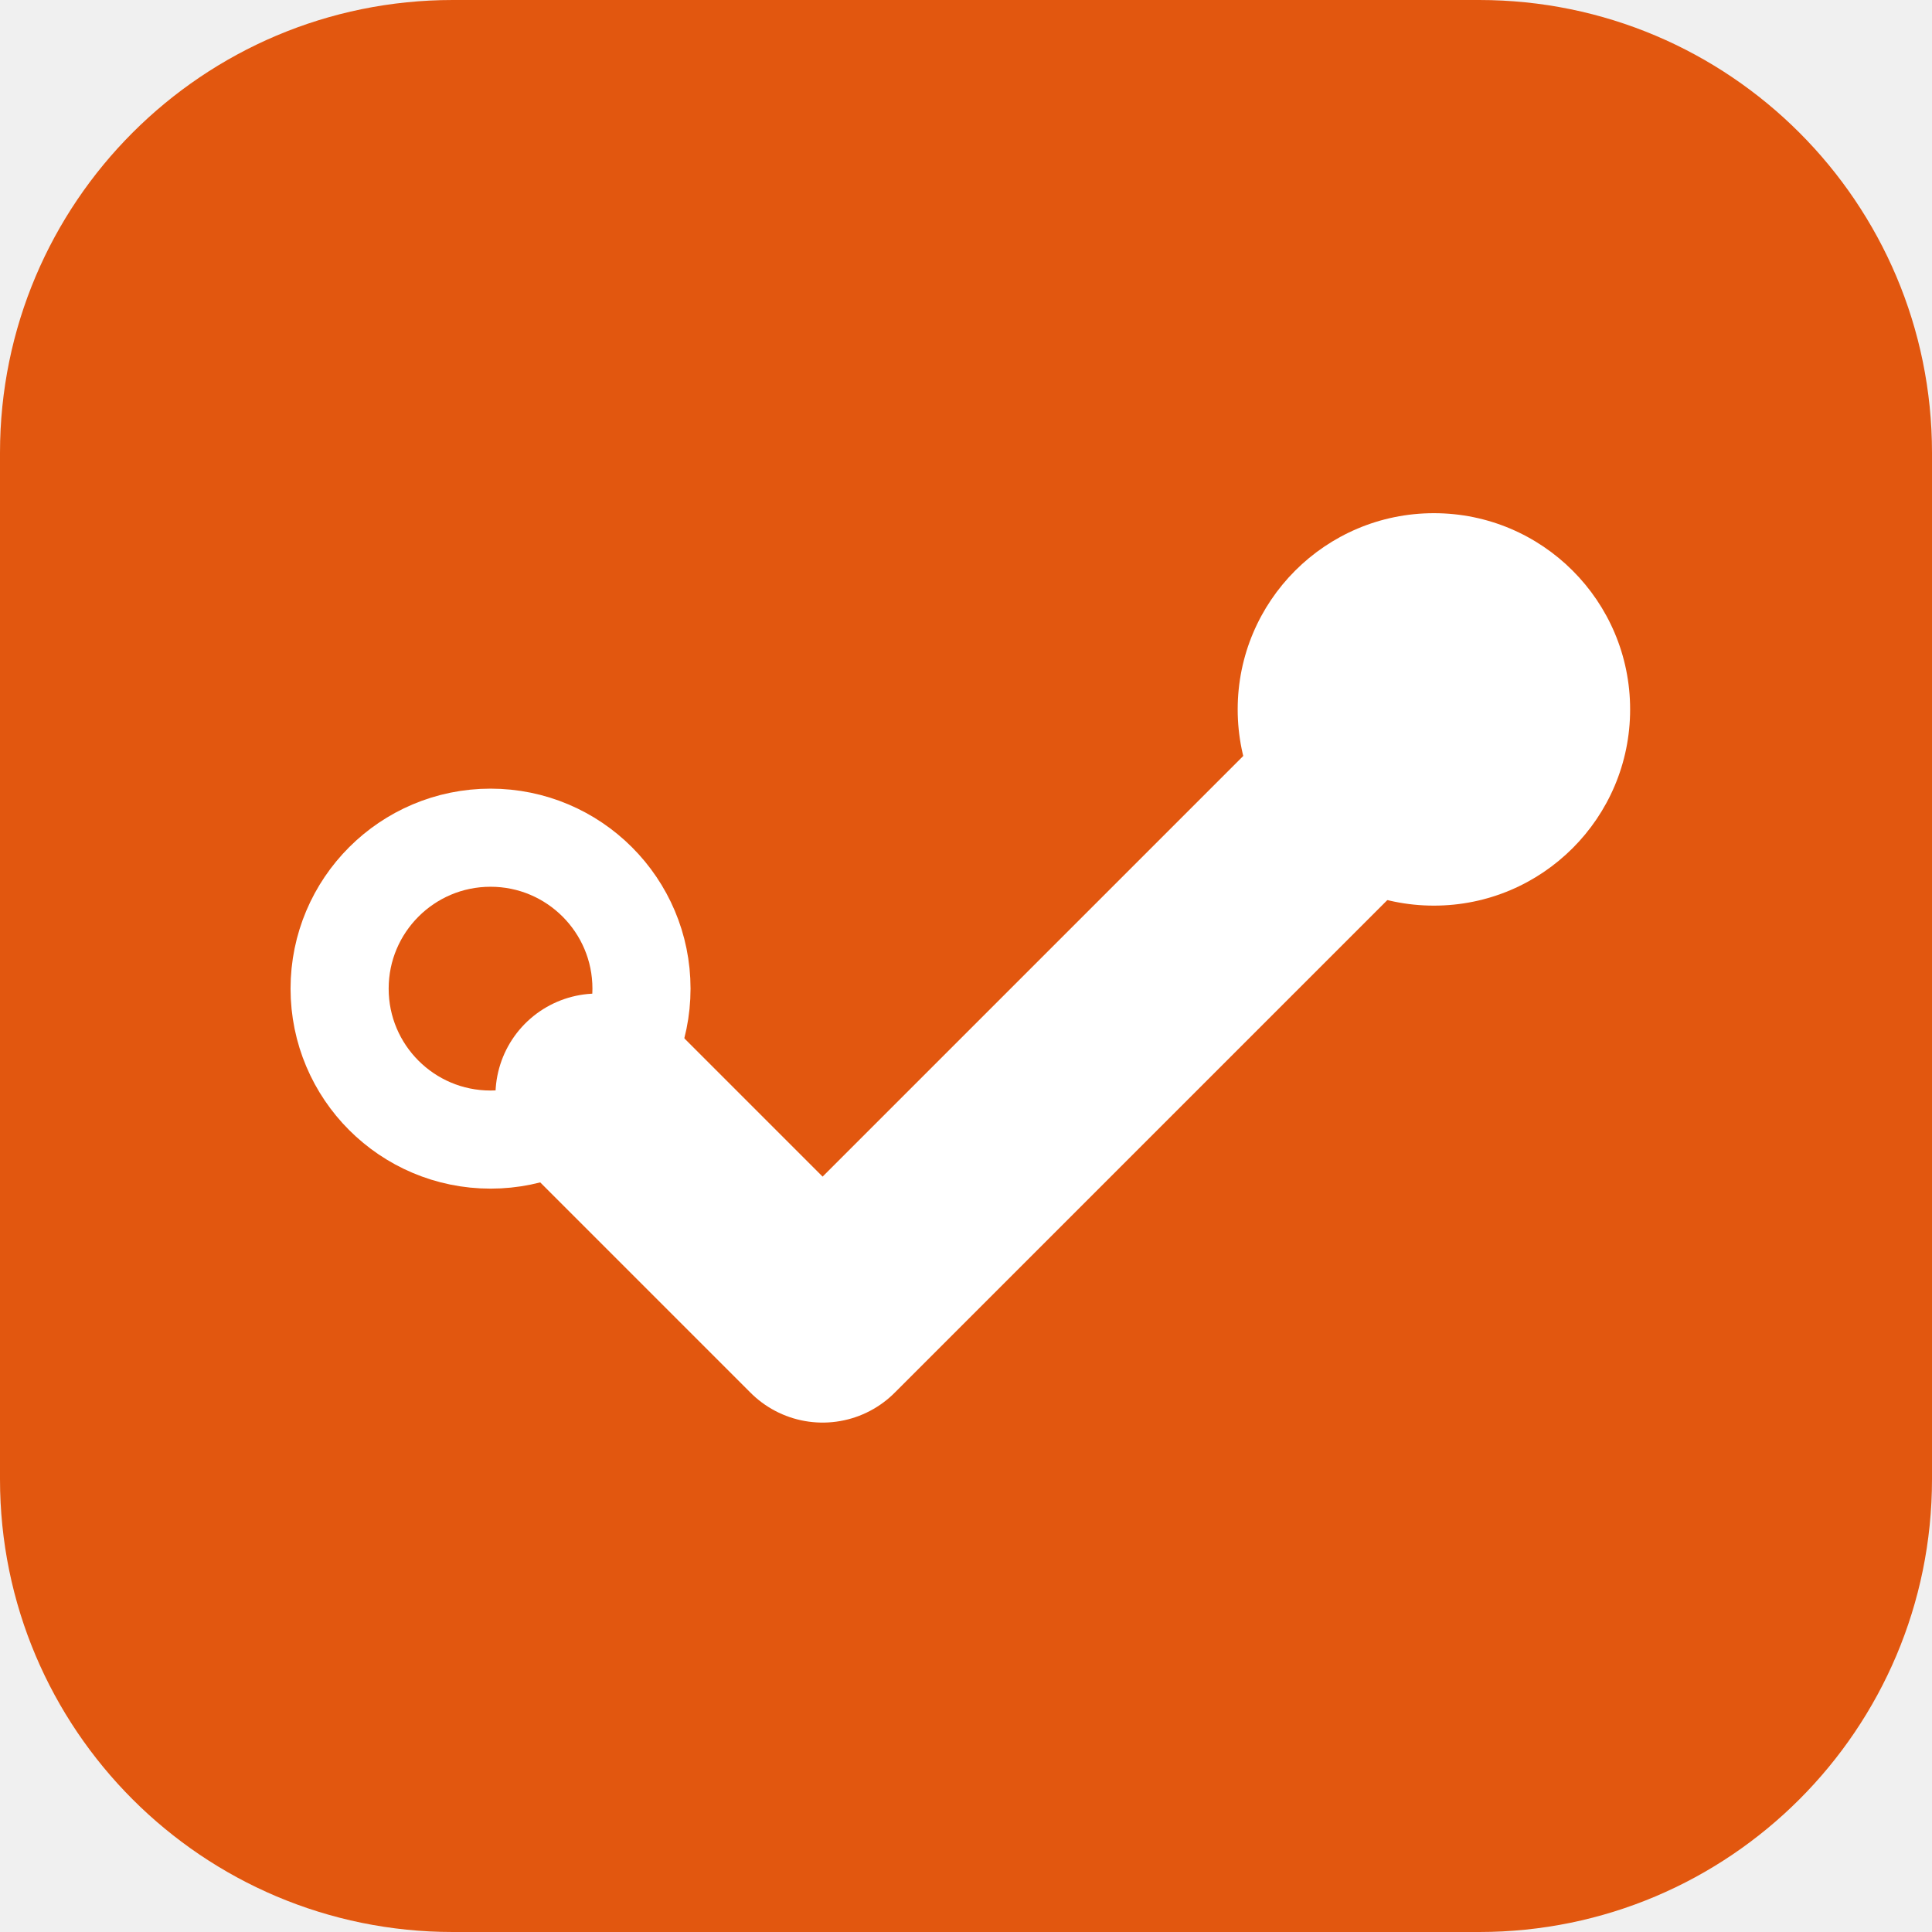
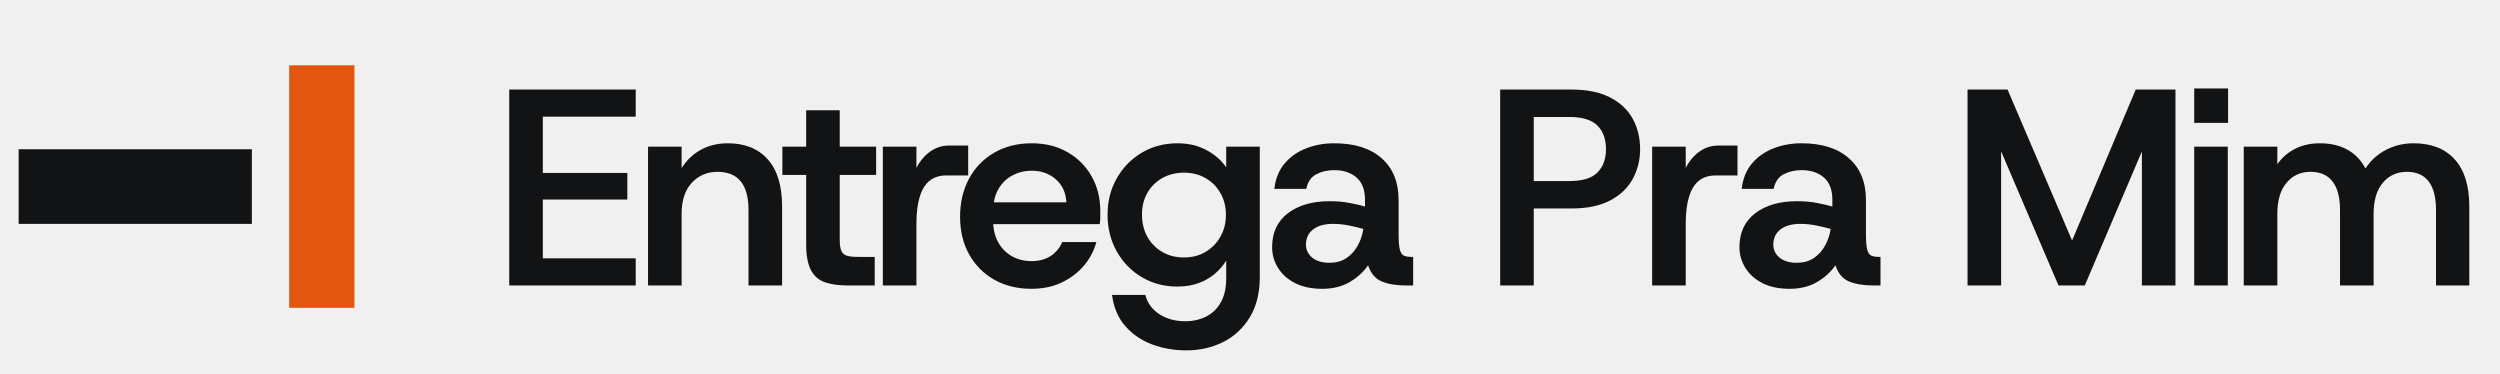
- <svg xmlns="http://www.w3.org/2000/svg" viewBox="0 0 512 512" role="img" aria-label="Entrega Pra Mim">
-   <rect width="512" height="512" rx="120" fill="#E2570F" />
-   <path d="M158.3 290.3 L218 350 L372 196" fill="none" stroke="#FFFFFF" stroke-width="54" stroke-linecap="round" stroke-linejoin="round" />
-   <circle cx="130" cy="262" r="40" fill="none" stroke="#FFFFFF" stroke-width="26" />
-   <circle cx="380" cy="188" r="52" fill="#FFFFFF" />
+ <svg xmlns="http://www.w3.org/2000/svg" viewBox="0 0 268 40" role="img" aria-label="Entrega Pra Mim">
+   <rect x="2" y="16" width="25" height="8" fill="#121314" />
+   <rect x="31" y="7" width="7" height="26" fill="#e2570f" />
+   <path fill="#121314" d="M68.15 30.60L54.59 30.60L54.59 9.60L68.15 9.60L68.15 12.51L58.19 12.51L58.19 18.54L67.25 18.54L67.25 21.39L58.19 21.39L58.19 27.69L68.15 27.69L68.15 30.60ZM73.07 30.60L69.47 30.60L69.47 15.72L73.07 15.72L73.07 18.03Q73.82 16.80 75.09 16.08Q76.37 15.36 78.02 15.36L78.02 15.36Q80.78 15.36 82.31 17.09Q83.84 18.81 83.84 22.14L83.84 22.14L83.84 30.60L80.24 30.60L80.24 22.50Q80.24 20.49 79.42 19.46Q78.59 18.42 76.91 18.42L76.91 18.42Q75.26 18.42 74.17 19.59Q73.07 20.76 73.07 22.92L73.07 22.92L73.07 30.60ZM93.77 30.60L90.86 30.60Q89.42 30.60 88.43 30.26Q87.44 29.91 86.93 28.95Q86.42 27.99 86.42 26.16L86.42 26.16L86.42 18.75L83.87 18.75L83.87 15.72L86.42 15.72L86.42 11.82L90.02 11.82L90.02 15.72L93.92 15.72L93.92 18.75L90.02 18.75L90.02 25.68Q90.02 26.49 90.19 26.88Q90.35 27.27 90.77 27.41Q91.19 27.54 92 27.54L92 27.54L93.77 27.54L93.77 30.60ZM98.24 30.60L94.64 30.60L94.64 15.72L98.24 15.72L98.24 18Q98.81 16.89 99.71 16.25Q100.61 15.60 101.78 15.60L101.78 15.60L103.79 15.60L103.79 18.81L101.42 18.81Q100.37 18.81 99.66 19.37Q98.96 19.92 98.60 21.08Q98.24 22.23 98.24 23.97L98.24 23.97L98.24 30.60ZM110.57 30.96L110.57 30.96Q108.32 30.96 106.59 29.99Q104.87 29.01 103.89 27.27Q102.92 25.53 102.92 23.25L102.92 23.25Q102.92 20.94 103.88 19.16Q104.84 17.37 106.58 16.37Q108.32 15.36 110.60 15.36L110.60 15.36Q112.79 15.36 114.45 16.32Q116.12 17.28 117.03 18.92Q117.95 20.55 117.95 22.59L117.95 22.59Q117.95 22.89 117.95 23.25Q117.95 23.61 117.89 24.03L117.89 24.03L105.53 24.03L105.53 21.69L114.32 21.69Q114.23 20.13 113.18 19.22Q112.13 18.30 110.60 18.30L110.60 18.30Q109.49 18.30 108.54 18.80Q107.60 19.29 107.03 20.27Q106.46 21.24 106.46 22.74L106.46 22.74L106.46 23.61Q106.46 24.99 107.01 25.98Q107.57 26.97 108.50 27.48Q109.43 27.99 110.57 27.99L110.57 27.99Q111.80 27.99 112.64 27.44Q113.48 26.88 113.87 25.95L113.87 25.95L117.53 25.95Q117.14 27.39 116.16 28.52Q115.19 29.64 113.78 30.30Q112.37 30.96 110.57 30.96ZM127.16 37.56L127.16 37.56Q125.24 37.56 123.53 36.93Q121.82 36.30 120.65 34.98Q119.48 33.66 119.21 31.62L119.21 31.62L122.78 31.62Q123.11 32.91 124.28 33.68Q125.45 34.44 127.10 34.44L127.10 34.44Q128.27 34.44 129.27 33.95Q130.28 33.45 130.86 32.43Q131.45 31.41 131.45 29.85L131.45 29.85L131.45 27.93Q131.00 28.68 130.28 29.31Q129.56 29.94 128.54 30.33Q127.52 30.72 126.20 30.72L126.20 30.72Q124.10 30.72 122.40 29.71Q120.71 28.71 119.72 26.96Q118.73 25.20 118.73 23.01L118.73 23.01Q118.73 20.85 119.72 19.11Q120.71 17.37 122.40 16.37Q124.10 15.36 126.23 15.36L126.23 15.36Q128.00 15.36 129.35 16.10Q130.70 16.83 131.45 17.94L131.45 17.94L131.45 15.72L135.05 15.72L135.05 29.70Q135.05 32.25 133.98 34.01Q132.92 35.76 131.13 36.66Q129.35 37.56 127.16 37.56ZM126.92 27.60L126.92 27.60Q128.24 27.60 129.24 27Q130.25 26.40 130.83 25.37Q131.42 24.33 131.42 23.04L131.42 23.04Q131.42 21.72 130.83 20.70Q130.25 19.68 129.24 19.10Q128.24 18.51 126.92 18.51L126.92 18.51Q125.60 18.51 124.58 19.10Q123.56 19.68 122.99 20.69Q122.42 21.69 122.42 23.01L122.42 23.01Q122.42 24.33 122.99 25.37Q123.56 26.40 124.58 27Q125.60 27.60 126.92 27.60ZM141.74 30.96L141.74 30.96Q140.03 30.96 138.83 30.35Q137.63 29.73 137 28.71Q136.37 27.69 136.37 26.49L136.37 26.49Q136.37 24.15 138.06 22.86Q139.76 21.57 142.52 21.57L142.52 21.57Q143.78 21.57 144.75 21.77Q145.73 21.96 146.33 22.14L146.33 22.14L146.33 21.45Q146.33 19.80 145.41 19.02Q144.50 18.24 143.03 18.24L143.03 18.24Q141.95 18.24 141.11 18.68Q140.27 19.11 140.03 20.25L140.03 20.25L136.61 20.25Q136.79 18.63 137.69 17.55Q138.59 16.47 139.98 15.92Q141.38 15.36 143.03 15.36L143.03 15.36Q146.30 15.36 148.12 16.97Q149.93 18.57 149.93 21.45L149.93 21.45L149.93 25.08Q149.93 26.22 150.06 26.75Q150.20 27.27 150.51 27.41Q150.83 27.54 151.34 27.54L151.34 27.54L151.49 27.54L151.49 30.60L150.68 30.60Q149.15 30.60 148.12 30.17Q147.08 29.73 146.66 28.44L146.66 28.44Q145.91 29.52 144.68 30.24Q143.45 30.96 141.74 30.96ZM142.52 28.17L142.52 28.17Q143.57 28.17 144.32 27.68Q145.07 27.18 145.53 26.36Q146 25.53 146.15 24.54L146.15 24.54Q145.52 24.36 144.65 24.18Q143.78 24 142.88 24L142.88 24Q141.53 24 140.76 24.60Q140 25.20 140 26.22L140 26.22Q140 27.06 140.67 27.62Q141.35 28.17 142.52 28.17ZM164.42 30.60L160.82 30.60L160.82 9.60L168.44 9.60Q170.96 9.60 172.59 10.44Q174.23 11.28 175.02 12.72Q175.82 14.16 175.82 15.99L175.82 15.99Q175.82 17.70 175.04 19.16Q174.26 20.61 172.63 21.48Q170.99 22.35 168.44 22.35L168.44 22.35L164.42 22.35L164.42 30.60ZM164.42 12.54L164.42 19.41L168.23 19.41Q170.33 19.41 171.24 18.50Q172.16 17.58 172.16 15.99L172.16 15.99Q172.16 14.37 171.24 13.46Q170.33 12.54 168.23 12.54L168.23 12.54L164.42 12.54ZM180.71 30.60L177.11 30.60L177.11 15.72L180.71 15.72L180.71 18Q181.28 16.89 182.18 16.25Q183.08 15.60 184.25 15.60L184.25 15.60L186.26 15.60L186.26 18.81L183.89 18.81Q182.84 18.81 182.13 19.37Q181.43 19.92 181.07 21.08Q180.71 22.23 180.71 23.97L180.71 23.97L180.71 30.60ZM191.84 30.96L191.84 30.96Q190.13 30.96 188.93 30.35Q187.73 29.73 187.10 28.71Q186.47 27.69 186.47 26.49L186.47 26.49Q186.47 24.15 188.16 22.86Q189.86 21.57 192.62 21.57L192.62 21.57Q193.88 21.57 194.85 21.77Q195.83 21.96 196.43 22.14L196.43 22.14L196.43 21.45Q196.43 19.80 195.51 19.02Q194.60 18.24 193.13 18.24L193.13 18.24Q192.05 18.24 191.21 18.68Q190.37 19.11 190.13 20.25L190.13 20.25L186.71 20.25Q186.89 18.63 187.79 17.55Q188.69 16.47 190.08 15.92Q191.48 15.36 193.13 15.36L193.13 15.36Q196.40 15.36 198.21 16.97Q200.03 18.57 200.03 21.45L200.03 21.45L200.03 25.08Q200.03 26.22 200.16 26.75Q200.30 27.27 200.61 27.41Q200.93 27.54 201.44 27.54L201.44 27.54L201.59 27.54L201.59 30.60L200.78 30.60Q199.25 30.60 198.21 30.17Q197.18 29.73 196.76 28.44L196.76 28.44Q196.01 29.52 194.78 30.24Q193.55 30.96 191.84 30.96ZM192.62 28.17L192.62 28.17Q193.67 28.17 194.42 27.68Q195.17 27.18 195.63 26.36Q196.10 25.53 196.25 24.54L196.25 24.54Q195.62 24.36 194.75 24.18Q193.88 24 192.98 24L192.98 24Q191.63 24 190.86 24.60Q190.10 25.20 190.10 26.22L190.10 26.22Q190.10 27.06 190.77 27.62Q191.45 28.17 192.62 28.17ZM214.52 30.60L210.92 30.60L210.92 9.60L215.21 9.60L222.89 27.57L221.30 27.75L228.95 9.60L233.21 9.60L233.21 30.60L229.61 30.60L229.61 12.60L230.84 13.35L223.49 30.60L220.67 30.60L213.29 13.35L214.52 12.60L214.52 30.60ZM238.82 30.60L235.22 30.60L235.22 15.72L238.82 15.72L238.82 30.60ZM238.85 13.17L235.22 13.17L235.22 9.48L238.85 9.48L238.85 13.17ZM244.13 30.60L240.53 30.60L240.53 15.72L244.13 15.72L244.13 17.61Q244.85 16.56 246.02 15.96Q247.19 15.36 248.69 15.36L248.69 15.36Q250.40 15.36 251.63 16.04Q252.86 16.71 253.58 18.06L253.58 18.06Q254.39 16.80 255.75 16.08Q257.12 15.36 258.74 15.36L258.74 15.36Q261.59 15.36 263.15 17.09Q264.71 18.81 264.71 22.14L264.71 22.14L264.71 30.60L261.14 30.60L261.14 22.50Q261.14 20.49 260.36 19.46Q259.58 18.42 258.02 18.42L258.02 18.42Q256.43 18.42 255.44 19.59Q254.45 20.76 254.45 22.92L254.45 22.92L254.45 30.60L250.85 30.60L250.85 22.50Q250.85 20.49 250.05 19.46Q249.26 18.42 247.67 18.42L247.67 18.42Q246.11 18.42 245.12 19.59Q244.13 20.76 244.13 22.92L244.13 22.92L244.13 30.60Z" />
</svg>
